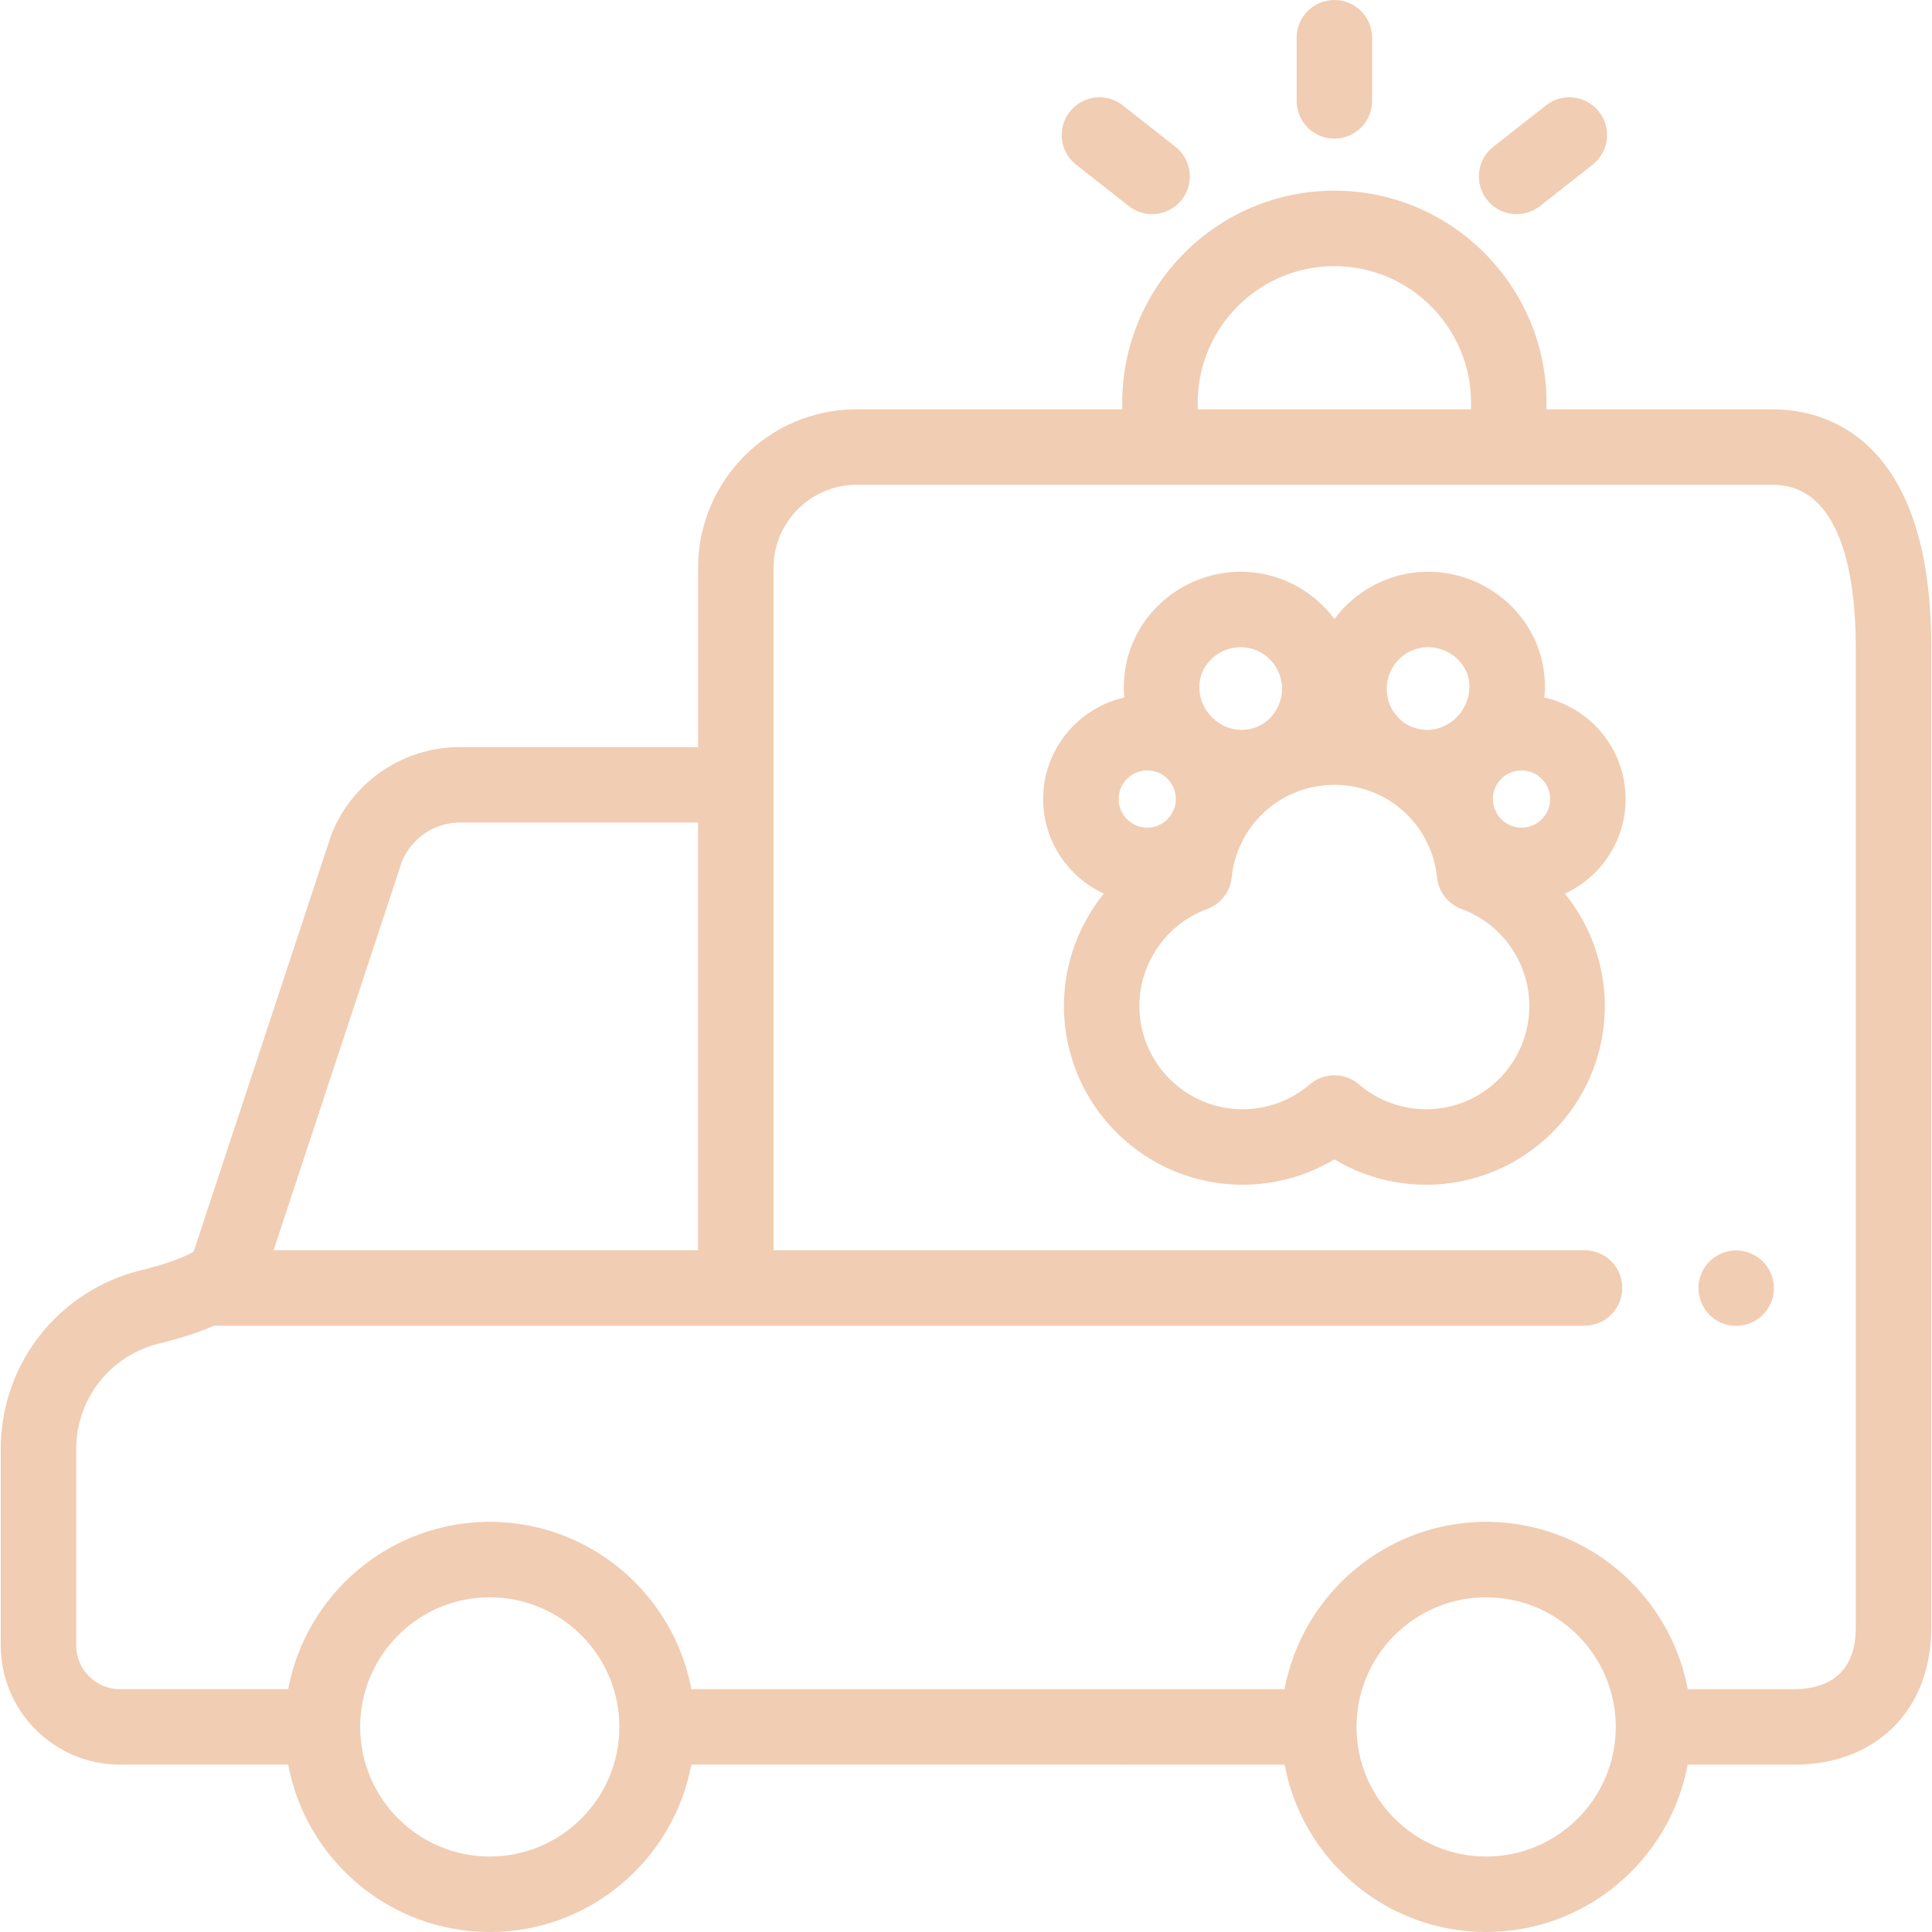
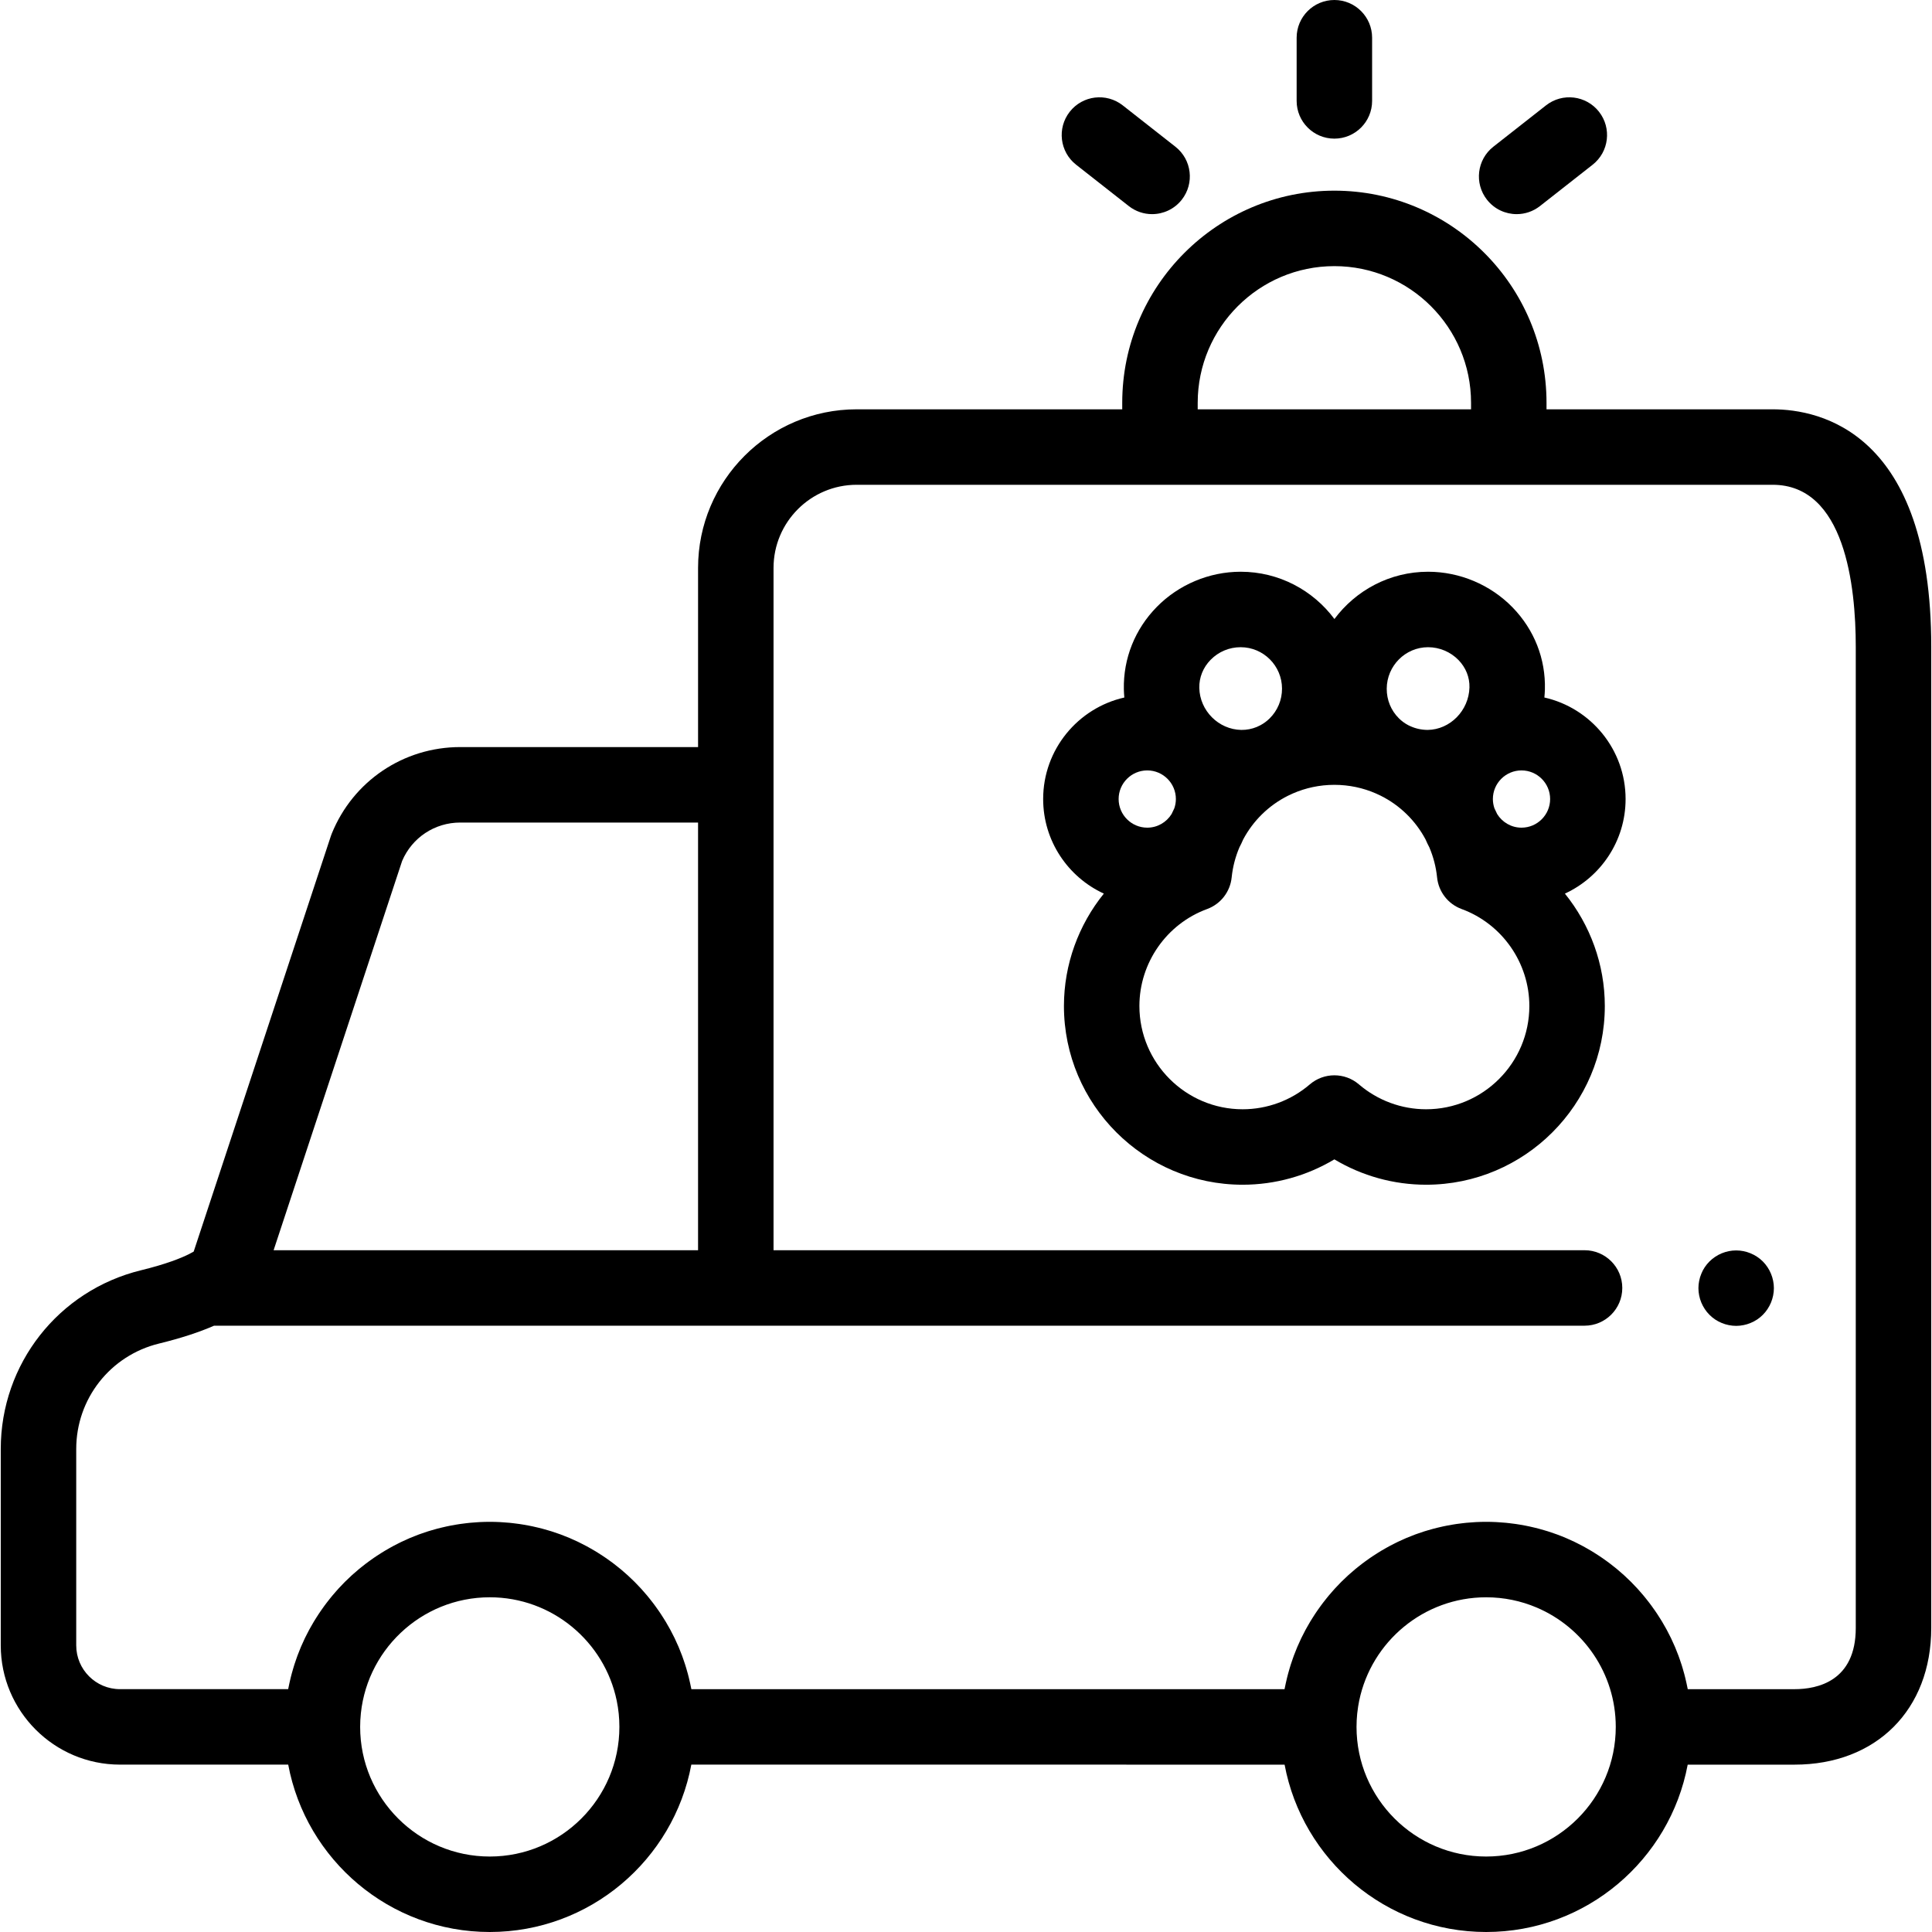
- <svg xmlns="http://www.w3.org/2000/svg" version="1.1" id="Capa_1" x="0px" y="0px" viewBox="0 0 512 512" style="enable-background:new 0 0 512 512;" xml:space="preserve" width="512px" height="512px">
-   <g>
-     <g>
-       <g>
-         <path d="M469.772,108.472h-59.929v-1.724c0-31-25.22-56.22-56.22-56.22s-56.22,25.22-56.22,56.22v1.724h-70.381    c-23.174,0-42.027,18.854-42.027,42.027v47.483h-63.029c-15.036,0-28.401,9.005-34.048,22.941    c-0.082,0.204-0.158,0.411-0.228,0.62L51.329,331.682c-0.33,0.196-0.751,0.428-1.275,0.69c-0.002,0.001-0.004,0.001-0.006,0.002    c-2.079,1.038-5.962,2.618-12.654,4.253c-21.898,5.347-37.193,24.828-37.193,47.377v52.039c0,17.424,14.175,31.6,31.599,31.6    l44.58,0.001C81.087,492.853,103.24,512,129.794,512c26.553,0,48.706-19.147,53.414-44.355l157.223,0.003    c4.708,25.207,26.86,44.352,53.413,44.352c26.552,0,48.704-19.144,53.413-44.351l28.311,0.001    c21.671,0,36.231-14.561,36.231-36.231V171.35C511.799,114.599,482.408,108.472,469.772,108.472z M317.403,106.748    c0-19.972,16.248-36.22,36.22-36.22c19.972,0,36.22,16.248,36.22,36.22v1.724h-72.44V106.748z M106.567,228.164    c2.634-6.195,8.646-10.182,15.398-10.182h63.029v113.339H72.51L106.567,228.164z M129.794,492    c-18.941,0-34.351-15.409-34.351-34.351c0-0.234,0.013-0.465,0.018-0.699c0.007-0.357,0.009-0.715,0.027-1.07    c0.003-0.056,0.01-0.111,0.013-0.167c1.008-18.043,16.004-32.415,34.293-32.415c16.55,0,30.404,11.767,33.637,27.373    c0.004,0.02,0.01,0.04,0.014,0.06c0.109,0.529,0.203,1.063,0.287,1.601c0.005,0.03,0.011,0.059,0.016,0.089    c0.06,0.391,0.104,0.786,0.15,1.181c0.021,0.18,0.05,0.357,0.068,0.537c0.031,0.308,0.048,0.621,0.071,0.931    c0.02,0.271,0.048,0.539,0.062,0.811c0.014,0.28,0.014,0.564,0.021,0.846c0.008,0.307,0.023,0.612,0.023,0.921    C164.145,476.591,148.735,492,129.794,492z M393.844,492c-18.941,0-34.351-15.409-34.351-34.351c0-0.447,0.017-0.891,0.034-1.334    c0.005-0.143,0.004-0.289,0.011-0.431c0.017-0.33,0.049-0.655,0.075-0.982c0.02-0.253,0.032-0.509,0.058-0.761    c0.011-0.107,0.029-0.212,0.04-0.318c0.116-1.044,0.273-2.076,0.481-3.089c0.006-0.03,0.014-0.059,0.021-0.089    c3.243-15.593,17.089-27.346,33.631-27.346c4.735,0,9.25,0.963,13.358,2.704c12.325,5.222,20.992,17.441,20.992,31.647    C428.194,476.591,412.785,492,393.844,492z M475.568,447.649l-28.295-0.001c-0.033-0.177-0.076-0.351-0.111-0.528    c-0.066-0.334-0.137-0.665-0.209-0.997c-0.111-0.51-0.228-1.018-0.352-1.523c-0.081-0.329-0.165-0.656-0.252-0.982    c-0.136-0.508-0.281-1.012-0.431-1.514c-0.094-0.312-0.186-0.625-0.284-0.935c-0.167-0.524-0.346-1.043-0.529-1.56    c-0.098-0.277-0.191-0.557-0.294-0.832c-0.222-0.598-0.459-1.189-0.702-1.776c-0.077-0.186-0.147-0.376-0.226-0.561    c-0.331-0.778-0.679-1.547-1.044-2.306c-0.046-0.095-0.096-0.186-0.142-0.28c-0.32-0.654-0.651-1.302-0.996-1.942    c-0.127-0.235-0.262-0.464-0.392-0.697c-0.276-0.494-0.555-0.986-0.847-1.471c-0.158-0.263-0.322-0.521-0.485-0.782    c-0.278-0.446-0.561-0.889-0.851-1.327c-0.178-0.268-0.359-0.532-0.542-0.796c-0.292-0.423-0.59-0.841-0.893-1.255    c-0.191-0.26-0.382-0.519-0.577-0.776c-0.315-0.414-0.638-0.822-0.964-1.226c-0.195-0.241-0.387-0.483-0.586-0.721    c-0.355-0.425-0.72-0.841-1.087-1.255c-0.182-0.204-0.359-0.413-0.544-0.614c-0.458-0.501-0.928-0.99-1.405-1.473    c-0.103-0.104-0.201-0.213-0.305-0.316c-0.589-0.588-1.192-1.163-1.808-1.724c-0.131-0.12-0.268-0.233-0.401-0.352    c-0.482-0.431-0.97-0.858-1.468-1.272c-0.218-0.182-0.443-0.356-0.664-0.534c-0.423-0.34-0.847-0.678-1.279-1.006    c-0.254-0.192-0.511-0.379-0.768-0.566c-0.413-0.302-0.829-0.6-1.251-0.89c-0.272-0.187-0.547-0.371-0.822-0.554    c-0.421-0.279-0.847-0.551-1.276-0.819c-0.28-0.175-0.561-0.348-0.845-0.518c-0.443-0.265-0.891-0.52-1.342-0.772    c-0.277-0.155-0.553-0.313-0.833-0.463c-0.49-0.263-0.987-0.514-1.486-0.762c-0.248-0.124-0.493-0.253-0.743-0.372    c-0.652-0.312-1.313-0.61-1.979-0.896c-0.102-0.044-0.202-0.093-0.305-0.137c-0.772-0.327-1.554-0.634-2.344-0.926    c-0.225-0.083-0.454-0.156-0.681-0.236c-0.566-0.2-1.133-0.397-1.707-0.579c-0.301-0.095-0.605-0.181-0.908-0.271    c-0.509-0.151-1.019-0.3-1.534-0.437c-0.33-0.088-0.662-0.168-0.995-0.25c-0.497-0.122-0.996-0.239-1.498-0.347    c-0.345-0.074-0.69-0.144-1.037-0.212c-0.502-0.098-1.007-0.187-1.514-0.271c-0.347-0.057-0.694-0.115-1.043-0.165    c-0.524-0.076-1.052-0.14-1.581-0.201c-0.335-0.039-0.669-0.081-1.006-0.113c-0.582-0.056-1.169-0.096-1.757-0.134    c-0.287-0.018-0.571-0.044-0.859-0.058c-0.877-0.042-1.759-0.067-2.646-0.067c-0.887,0-1.769,0.025-2.646,0.067    c-0.288,0.014-0.573,0.04-0.86,0.058c-0.587,0.038-1.173,0.078-1.755,0.134c-0.338,0.033-0.672,0.075-1.008,0.114    c-0.528,0.061-1.055,0.125-1.578,0.201c-0.35,0.051-0.699,0.108-1.047,0.166c-0.505,0.084-1.008,0.173-1.509,0.27    c-0.349,0.068-0.696,0.139-1.043,0.213c-0.499,0.108-0.995,0.224-1.489,0.345c-0.336,0.082-0.671,0.164-1.004,0.252    c-0.51,0.135-1.015,0.282-1.519,0.432c-0.308,0.092-0.618,0.179-0.924,0.276c-0.563,0.178-1.118,0.371-1.673,0.567    c-0.238,0.084-0.479,0.161-0.716,0.249c-0.786,0.29-1.564,0.596-2.332,0.921c-0.127,0.054-0.251,0.114-0.378,0.169    c-0.641,0.277-1.277,0.562-1.905,0.862c-0.265,0.127-0.524,0.263-0.787,0.394c-0.482,0.241-0.964,0.483-1.438,0.737    c-0.293,0.157-0.582,0.322-0.872,0.485c-0.436,0.245-0.871,0.492-1.3,0.748c-0.296,0.177-0.588,0.358-0.88,0.54    c-0.415,0.259-0.827,0.523-1.235,0.792c-0.289,0.191-0.576,0.384-0.861,0.58c-0.405,0.279-0.804,0.565-1.201,0.855    c-0.273,0.199-0.547,0.397-0.816,0.601c-0.411,0.312-0.814,0.633-1.216,0.956c-0.242,0.195-0.487,0.385-0.726,0.584    c-0.462,0.385-0.914,0.782-1.363,1.181c-0.167,0.148-0.338,0.291-0.503,0.441c-0.607,0.553-1.201,1.119-1.782,1.699    c-0.147,0.146-0.286,0.3-0.432,0.448c-0.431,0.44-0.859,0.883-1.276,1.338c-0.208,0.228-0.409,0.462-0.613,0.693    c-0.343,0.387-0.684,0.775-1.016,1.172c-0.216,0.259-0.426,0.522-0.637,0.785c-0.308,0.382-0.612,0.766-0.91,1.156    c-0.211,0.277-0.418,0.557-0.624,0.838c-0.286,0.39-0.566,0.784-0.841,1.182c-0.198,0.287-0.395,0.574-0.588,0.865    c-0.273,0.41-0.537,0.826-0.798,1.244c-0.179,0.286-0.36,0.571-0.533,0.86c-0.27,0.449-0.528,0.905-0.784,1.363    c-0.15,0.267-0.305,0.531-0.451,0.802c-0.308,0.57-0.601,1.15-0.888,1.732c-0.081,0.164-0.168,0.323-0.247,0.488    c-0.359,0.746-0.701,1.502-1.027,2.267c-0.099,0.233-0.188,0.471-0.284,0.706c-0.221,0.539-0.439,1.08-0.643,1.628    c-0.114,0.306-0.217,0.616-0.326,0.923c-0.171,0.486-0.339,0.973-0.497,1.465c-0.107,0.334-0.206,0.672-0.307,1.009    c-0.142,0.476-0.279,0.953-0.408,1.434c-0.093,0.348-0.182,0.698-0.269,1.049c-0.119,0.481-0.23,0.965-0.336,1.452    c-0.077,0.353-0.153,0.706-0.223,1.061c-0.033,0.168-0.074,0.333-0.105,0.501l-157.194-0.003    c-0.033-0.173-0.074-0.344-0.108-0.517c-0.067-0.342-0.141-0.681-0.214-1.02c-0.109-0.5-0.223-0.998-0.346-1.493    c-0.084-0.339-0.17-0.677-0.26-1.013c-0.132-0.494-0.273-0.984-0.419-1.472c-0.097-0.326-0.194-0.652-0.297-0.976    c-0.161-0.504-0.333-1.002-0.508-1.499c-0.105-0.298-0.206-0.598-0.316-0.894c-0.207-0.558-0.429-1.108-0.655-1.657    c-0.092-0.226-0.178-0.456-0.274-0.68c-0.327-0.767-0.669-1.525-1.03-2.273c-0.073-0.151-0.153-0.297-0.227-0.447    c-0.294-0.597-0.594-1.19-0.91-1.774c-0.142-0.264-0.294-0.523-0.441-0.784c-0.26-0.463-0.521-0.925-0.794-1.379    c-0.172-0.287-0.351-0.568-0.528-0.851c-0.263-0.421-0.529-0.839-0.803-1.252c-0.192-0.289-0.387-0.574-0.585-0.859    c-0.276-0.399-0.558-0.795-0.844-1.187c-0.205-0.28-0.412-0.56-0.623-0.836c-0.297-0.39-0.601-0.774-0.909-1.155    c-0.212-0.263-0.423-0.528-0.639-0.787c-0.331-0.395-0.671-0.782-1.012-1.168c-0.206-0.232-0.408-0.468-0.617-0.697    c-0.412-0.45-0.836-0.889-1.263-1.325c-0.15-0.153-0.293-0.311-0.445-0.461c-0.58-0.579-1.173-1.144-1.779-1.696    c-0.168-0.154-0.344-0.299-0.514-0.451c-0.445-0.396-0.893-0.789-1.352-1.171c-0.242-0.201-0.49-0.394-0.735-0.591    c-0.398-0.32-0.798-0.639-1.206-0.948c-0.271-0.206-0.547-0.405-0.822-0.606c-0.395-0.288-0.792-0.573-1.195-0.851    c-0.287-0.197-0.576-0.391-0.867-0.583c-0.406-0.268-0.815-0.53-1.228-0.788c-0.294-0.184-0.589-0.366-0.887-0.544    c-0.426-0.255-0.858-0.501-1.292-0.744c-0.292-0.164-0.583-0.33-0.879-0.488c-0.471-0.253-0.949-0.493-1.427-0.732    c-0.266-0.133-0.529-0.271-0.798-0.4c-0.619-0.296-1.247-0.577-1.878-0.851c-0.135-0.059-0.267-0.123-0.403-0.181    c-0.767-0.324-1.544-0.63-2.329-0.92c-0.241-0.089-0.486-0.167-0.729-0.253c-0.55-0.194-1.102-0.386-1.66-0.563    c-0.308-0.098-0.621-0.186-0.932-0.278c-0.502-0.149-1.004-0.295-1.511-0.43c-0.335-0.089-0.672-0.171-1.009-0.253    c-0.493-0.121-0.987-0.236-1.485-0.344c-0.347-0.075-0.695-0.146-1.045-0.214c-0.5-0.097-1.003-0.187-1.508-0.27    c-0.348-0.057-0.696-0.115-1.047-0.166c-0.524-0.076-1.051-0.14-1.579-0.201c-0.335-0.039-0.669-0.081-1.006-0.114    c-0.583-0.056-1.169-0.096-1.757-0.134c-0.287-0.018-0.571-0.044-0.859-0.058c-0.877-0.042-1.758-0.067-2.646-0.067    c-0.887,0-1.768,0.025-2.646,0.067c-0.288,0.014-0.573,0.04-0.86,0.058c-0.587,0.038-1.173,0.078-1.755,0.134    c-0.338,0.033-0.673,0.075-1.009,0.114c-0.527,0.061-1.053,0.125-1.576,0.201c-0.352,0.051-0.701,0.109-1.05,0.166    c-0.504,0.083-1.005,0.172-1.504,0.269c-0.35,0.068-0.7,0.139-1.047,0.214c-0.496,0.107-0.989,0.222-1.481,0.343    c-0.339,0.083-0.679,0.166-1.015,0.255c-0.503,0.134-1.002,0.279-1.5,0.427c-0.314,0.093-0.63,0.183-0.942,0.281    c-0.55,0.174-1.094,0.364-1.637,0.555c-0.251,0.088-0.504,0.169-0.753,0.261c-0.782,0.289-1.556,0.593-2.32,0.916    c-0.155,0.066-0.306,0.139-0.46,0.206c-0.611,0.265-1.219,0.537-1.819,0.824c-0.28,0.134-0.554,0.278-0.832,0.417    c-0.467,0.233-0.933,0.468-1.392,0.714c-0.304,0.163-0.603,0.334-0.904,0.503c-0.424,0.238-0.847,0.478-1.264,0.728    c-0.306,0.183-0.609,0.37-0.912,0.559c-0.403,0.251-0.803,0.508-1.199,0.769c-0.3,0.198-0.598,0.398-0.894,0.602    c-0.392,0.27-0.778,0.547-1.163,0.827c-0.285,0.208-0.572,0.415-0.853,0.629c-0.393,0.299-0.779,0.606-1.164,0.915    c-0.259,0.208-0.521,0.411-0.775,0.624c-0.433,0.36-0.855,0.732-1.276,1.105c-0.196,0.173-0.396,0.341-0.59,0.517    c-0.599,0.547-1.187,1.107-1.761,1.679c-0.178,0.178-0.348,0.364-0.524,0.544c-0.399,0.409-0.796,0.819-1.182,1.24    c-0.225,0.245-0.441,0.498-0.661,0.747c-0.326,0.369-0.651,0.738-0.966,1.116c-0.228,0.272-0.45,0.55-0.672,0.827    c-0.295,0.367-0.587,0.736-0.873,1.111c-0.221,0.29-0.437,0.582-0.652,0.876c-0.275,0.376-0.545,0.756-0.811,1.14    c-0.207,0.299-0.413,0.599-0.614,0.902c-0.263,0.396-0.517,0.797-0.77,1.199c-0.188,0.3-0.377,0.598-0.559,0.902    c-0.259,0.431-0.506,0.869-0.753,1.307c-0.16,0.285-0.325,0.567-0.481,0.855c-0.29,0.538-0.565,1.084-0.837,1.632    c-0.098,0.196-0.202,0.388-0.297,0.586c-0.356,0.74-0.695,1.489-1.018,2.247c-0.11,0.258-0.208,0.521-0.314,0.781    c-0.21,0.515-0.419,1.03-0.613,1.552c-0.119,0.319-0.227,0.642-0.34,0.964c-0.166,0.473-0.33,0.946-0.483,1.424    c-0.11,0.343-0.212,0.689-0.315,1.035c-0.139,0.467-0.274,0.935-0.401,1.407c-0.095,0.355-0.186,0.712-0.275,1.07    c-0.117,0.473-0.226,0.949-0.33,1.428c-0.078,0.36-0.156,0.719-0.227,1.082c-0.032,0.164-0.072,0.326-0.103,0.49l-44.565,0    c-6.396,0-11.599-5.203-11.599-11.6v-52.039c0-13.302,9.021-24.794,21.938-27.947c5.699-1.393,10.594-2.981,14.591-4.735h363.192    c5.522,0,10-4.477,10-10c0-5.522-4.478-10-10-10H204.995V150.499c0-12.145,9.882-22.027,22.027-22.027h242.749    c19.166,0,22.027,26.864,22.027,42.878v260.068h0.001C491.799,445.541,481.629,447.649,475.568,447.649z" data-original="#000000" class="active-path" data-old_color="#f1cdb3" fill="#f1cdb3" />
-       </g>
-     </g>
-     <g>
-       <g>
-         <path d="M430.798,211.753c0.001-13.128-9.22-24.136-21.523-26.907c0.066-0.691,0.118-1.385,0.138-2.088c0-0.001,0-0.001,0-0.001    c0.229-8.137-2.811-15.872-8.558-21.783c-5.845-6.011-14.008-9.458-22.398-9.458c-10.138,0-19.167,4.933-24.82,12.529    c-5.649-7.596-14.686-12.529-24.847-12.529c-8.315,0-16.422,3.402-22.241,9.336c-5.779,5.892-8.875,13.641-8.717,21.817    c0.014,0.733,0.064,1.458,0.129,2.179c-12.298,2.775-21.513,13.78-21.513,26.905c0,11.107,6.602,20.695,16.084,25.064    c-6.68,8.266-10.578,18.726-10.578,29.785c0,26.116,21.247,47.363,47.363,47.363c8.602,0,17-2.351,24.306-6.721    c7.306,4.37,15.704,6.721,24.306,6.721c26.116,0,47.363-21.247,47.363-47.363c0-11.06-3.898-21.519-10.578-29.785    C424.197,232.448,430.798,222.86,430.798,211.753z M378.457,171.517c3.021,0,5.958,1.239,8.059,3.399    c1.949,2.005,2.98,4.589,2.905,7.278c-0.173,6.131-5.143,11.174-11.08,11.242c-1.63-0.007-3.191-0.353-4.611-1.004    c-0.179-0.083-0.355-0.172-0.535-0.253c-0.898-0.475-1.732-1.08-2.476-1.819c-2.089-2.073-3.233-4.858-3.221-7.844    C367.522,176.451,372.439,171.517,378.457,171.517z M320.826,174.857c2.113-2.154,4.941-3.341,7.963-3.341    c6.036,0,10.952,4.922,10.959,10.971c0.003,3.008-1.17,5.821-3.303,7.922c-0.727,0.717-1.54,1.308-2.409,1.777    c-0.327,0.148-0.646,0.307-0.969,0.462c-1.295,0.534-2.689,0.807-4.113,0.789c-6.019-0.099-11.01-5.102-11.127-11.153    C317.773,179.52,318.839,176.884,320.826,174.857z M296.448,211.754c-0.001-4.184,3.403-7.587,7.585-7.587    c4.184,0,7.587,3.403,7.587,7.587c0,0.859-0.15,1.681-0.414,2.452c-0.25,0.503-0.491,1.011-0.723,1.524    c-1.338,2.162-3.725,3.61-6.449,3.61C299.851,219.34,296.448,215.937,296.448,211.754z M377.929,293.967    c-6.521,0-12.841-2.34-17.796-6.59c-1.873-1.607-4.191-2.409-6.51-2.409c-2.318,0-4.637,0.803-6.51,2.409    c-4.955,4.25-11.275,6.59-17.796,6.59c-15.088,0-27.363-12.275-27.363-27.363c0-11.437,7.211-21.766,17.943-25.701    c3.592-1.316,6.117-4.567,6.506-8.373c0.288-2.822,1.001-5.5,2.06-7.984c0.356-0.677,0.69-1.367,0.99-2.075    c2.657-5.007,6.81-9.053,11.853-11.581c0.435-0.191,0.865-0.392,1.291-0.604c3.378-1.478,7.109-2.296,11.026-2.296    c3.909,0,7.632,0.815,11.005,2.287c0.426,0.211,0.856,0.411,1.291,0.602c5.053,2.527,9.213,6.578,11.874,11.592    c0.3,0.708,0.634,1.398,0.99,2.075c1.059,2.484,1.772,5.162,2.06,7.984c0.389,3.806,2.914,7.057,6.506,8.373    c10.732,3.936,17.943,14.264,17.943,25.701C405.292,281.691,393.017,293.967,377.929,293.967z M403.213,219.34    c-2.724,0-5.111-1.448-6.449-3.61c-0.232-0.513-0.474-1.021-0.723-1.524c-0.264-0.77-0.414-1.593-0.414-2.452    c0-4.184,3.403-7.587,7.587-7.587c4.183,0,7.586,3.403,7.586,7.587C410.799,215.936,407.396,219.34,403.213,219.34z" data-original="#000000" class="active-path" data-old_color="#f1cdb3" fill="#f1cdb3" />
-       </g>
-     </g>
-     <g>
-       <g>
-         <path d="M469.899,339.42c-0.129-0.64-0.319-1.271-0.569-1.87c-0.25-0.61-0.561-1.19-0.92-1.73c-0.36-0.55-0.78-1.06-1.24-1.52    c-0.46-0.46-0.97-0.88-1.52-1.24c-0.54-0.359-1.119-0.67-1.73-0.92c-0.601-0.25-1.23-0.439-1.87-0.57c-1.29-0.26-2.62-0.26-3.9,0    c-0.64,0.131-1.27,0.32-1.88,0.57c-0.6,0.25-1.18,0.561-1.72,0.92c-0.55,0.36-1.06,0.78-1.52,1.24    c-0.461,0.46-0.881,0.97-1.25,1.52c-0.36,0.54-0.671,1.12-0.91,1.73c-0.25,0.6-0.45,1.23-0.57,1.87c-0.13,0.64-0.2,1.3-0.2,1.95    c0,0.649,0.07,1.31,0.2,1.96c0.12,0.63,0.32,1.26,0.57,1.87c0.25,0.6,0.56,1.18,0.92,1.72c0.359,0.55,0.779,1.06,1.24,1.52    c0.46,0.46,0.97,0.88,1.52,1.25c0.54,0.36,1.12,0.66,1.72,0.91c0.61,0.25,1.24,0.45,1.88,0.57c0.641,0.13,1.301,0.2,1.95,0.2    c0.65,0,1.311-0.07,1.95-0.2c0.64-0.12,1.27-0.32,1.87-0.57c0.61-0.25,1.19-0.55,1.73-0.91c0.551-0.37,1.061-0.79,1.52-1.25    c0.46-0.46,0.88-0.97,1.24-1.52c0.359-0.54,0.67-1.12,0.92-1.72c0.25-0.61,0.439-1.24,0.569-1.87c0.131-0.65,0.2-1.311,0.2-1.96    C470.099,340.72,470.03,340.06,469.899,339.42z" data-original="#000000" class="active-path" data-old_color="#f1cdb3" fill="#f1cdb3" />
-       </g>
-     </g>
-     <g>
-       <g>
-         <path d="M353.623,0c-5.522,0-10,4.477-10,10v16.74c0,5.523,4.478,10,10,10c5.523,0,10-4.478,10-10V10    C363.623,4.477,359.146,0,353.623,0z" data-original="#000000" class="active-path" data-old_color="#f1cdb3" fill="#f1cdb3" />
-       </g>
-     </g>
-     <g>
-       <g>
-         <path d="M311.494,38.883l-13.958-10.959c-4.347-3.412-10.631-2.653-14.041,1.69c-3.41,4.344-2.653,10.63,1.69,14.04l13.958,10.959    c1.832,1.438,4.008,2.135,6.169,2.135c2.965,0,5.899-1.313,7.872-3.824C316.595,48.579,315.838,42.293,311.494,38.883z" data-original="#000000" class="active-path" data-old_color="#f1cdb3" fill="#f1cdb3" />
-       </g>
-     </g>
-     <g>
-       <g>
-         <path d="M423.751,29.613c-3.41-4.344-9.695-5.101-14.041-1.69l-13.958,10.959c-4.344,3.41-5.101,9.696-1.69,14.041    c1.972,2.514,4.907,3.825,7.872,3.825c2.16,0,4.337-0.697,6.169-2.135l13.958-10.959    C426.405,40.244,427.162,33.958,423.751,29.613z" data-original="#000000" class="active-path" data-old_color="#f1cdb3" fill="#f1cdb3" />
-       </g>
-     </g>
-   </g>
+ <svg xmlns="http://www.w3.org/2000/svg" viewBox="0 0 512 512">
+   <path d="M469.772,108.472h-59.929v-1.724c0-31-25.22-56.22-56.22-56.22s-56.22,25.22-56.22,56.22v1.724h-70.381    c-23.174,0-42.027,18.854-42.027,42.027v47.483h-63.029c-15.036,0-28.401,9.005-34.048,22.941    c-0.082,0.204-0.158,0.411-0.228,0.62L51.329,331.682c-0.33,0.196-0.751,0.428-1.275,0.69c-0.002,0.001-0.004,0.001-0.006,0.002    c-2.079,1.038-5.962,2.618-12.654,4.253c-21.898,5.347-37.193,24.828-37.193,47.377v52.039c0,17.424,14.175,31.6,31.599,31.6    l44.58,0.001C81.087,492.853,103.24,512,129.794,512c26.553,0,48.706-19.147,53.414-44.355l157.223,0.003    c4.708,25.207,26.86,44.352,53.413,44.352c26.552,0,48.704-19.144,53.413-44.351l28.311,0.001    c21.671,0,36.231-14.561,36.231-36.231V171.35C511.799,114.599,482.408,108.472,469.772,108.472z M317.403,106.748    c0-19.972,16.248-36.22,36.22-36.22c19.972,0,36.22,16.248,36.22,36.22v1.724h-72.44V106.748z M106.567,228.164    c2.634-6.195,8.646-10.182,15.398-10.182h63.029v113.339H72.51L106.567,228.164z M129.794,492    c-18.941,0-34.351-15.409-34.351-34.351c0-0.234,0.013-0.465,0.018-0.699c0.007-0.357,0.009-0.715,0.027-1.07    c0.003-0.056,0.01-0.111,0.013-0.167c1.008-18.043,16.004-32.415,34.293-32.415c16.55,0,30.404,11.767,33.637,27.373    c0.004,0.02,0.01,0.04,0.014,0.06c0.109,0.529,0.203,1.063,0.287,1.601c0.005,0.03,0.011,0.059,0.016,0.089    c0.06,0.391,0.104,0.786,0.15,1.181c0.021,0.18,0.05,0.357,0.068,0.537c0.031,0.308,0.048,0.621,0.071,0.931    c0.02,0.271,0.048,0.539,0.062,0.811c0.014,0.28,0.014,0.564,0.021,0.846c0.008,0.307,0.023,0.612,0.023,0.921    C164.145,476.591,148.735,492,129.794,492z M393.844,492c-18.941,0-34.351-15.409-34.351-34.351c0-0.447,0.017-0.891,0.034-1.334    c0.005-0.143,0.004-0.289,0.011-0.431c0.017-0.33,0.049-0.655,0.075-0.982c0.02-0.253,0.032-0.509,0.058-0.761    c0.011-0.107,0.029-0.212,0.04-0.318c0.116-1.044,0.273-2.076,0.481-3.089c0.006-0.03,0.014-0.059,0.021-0.089    c3.243-15.593,17.089-27.346,33.631-27.346c4.735,0,9.25,0.963,13.358,2.704c12.325,5.222,20.992,17.441,20.992,31.647    C428.194,476.591,412.785,492,393.844,492z M475.568,447.649l-28.295-0.001c-0.033-0.177-0.076-0.351-0.111-0.528    c-0.066-0.334-0.137-0.665-0.209-0.997c-0.111-0.51-0.228-1.018-0.352-1.523c-0.081-0.329-0.165-0.656-0.252-0.982    c-0.136-0.508-0.281-1.012-0.431-1.514c-0.094-0.312-0.186-0.625-0.284-0.935c-0.167-0.524-0.346-1.043-0.529-1.56    c-0.098-0.277-0.191-0.557-0.294-0.832c-0.222-0.598-0.459-1.189-0.702-1.776c-0.077-0.186-0.147-0.376-0.226-0.561    c-0.331-0.778-0.679-1.547-1.044-2.306c-0.046-0.095-0.096-0.186-0.142-0.28c-0.32-0.654-0.651-1.302-0.996-1.942    c-0.127-0.235-0.262-0.464-0.392-0.697c-0.276-0.494-0.555-0.986-0.847-1.471c-0.158-0.263-0.322-0.521-0.485-0.782    c-0.278-0.446-0.561-0.889-0.851-1.327c-0.178-0.268-0.359-0.532-0.542-0.796c-0.292-0.423-0.59-0.841-0.893-1.255    c-0.191-0.26-0.382-0.519-0.577-0.776c-0.315-0.414-0.638-0.822-0.964-1.226c-0.195-0.241-0.387-0.483-0.586-0.721    c-0.355-0.425-0.72-0.841-1.087-1.255c-0.182-0.204-0.359-0.413-0.544-0.614c-0.458-0.501-0.928-0.99-1.405-1.473    c-0.103-0.104-0.201-0.213-0.305-0.316c-0.589-0.588-1.192-1.163-1.808-1.724c-0.131-0.12-0.268-0.233-0.401-0.352    c-0.482-0.431-0.97-0.858-1.468-1.272c-0.218-0.182-0.443-0.356-0.664-0.534c-0.423-0.34-0.847-0.678-1.279-1.006    c-0.254-0.192-0.511-0.379-0.768-0.566c-0.413-0.302-0.829-0.6-1.251-0.89c-0.272-0.187-0.547-0.371-0.822-0.554    c-0.421-0.279-0.847-0.551-1.276-0.819c-0.28-0.175-0.561-0.348-0.845-0.518c-0.443-0.265-0.891-0.52-1.342-0.772    c-0.277-0.155-0.553-0.313-0.833-0.463c-0.49-0.263-0.987-0.514-1.486-0.762c-0.248-0.124-0.493-0.253-0.743-0.372    c-0.652-0.312-1.313-0.61-1.979-0.896c-0.102-0.044-0.202-0.093-0.305-0.137c-0.772-0.327-1.554-0.634-2.344-0.926    c-0.225-0.083-0.454-0.156-0.681-0.236c-0.566-0.2-1.133-0.397-1.707-0.579c-0.301-0.095-0.605-0.181-0.908-0.271    c-0.509-0.151-1.019-0.3-1.534-0.437c-0.33-0.088-0.662-0.168-0.995-0.25c-0.497-0.122-0.996-0.239-1.498-0.347    c-0.345-0.074-0.69-0.144-1.037-0.212c-0.502-0.098-1.007-0.187-1.514-0.271c-0.347-0.057-0.694-0.115-1.043-0.165    c-0.524-0.076-1.052-0.14-1.581-0.201c-0.335-0.039-0.669-0.081-1.006-0.113c-0.582-0.056-1.169-0.096-1.757-0.134    c-0.287-0.018-0.571-0.044-0.859-0.058c-0.877-0.042-1.759-0.067-2.646-0.067c-0.887,0-1.769,0.025-2.646,0.067    c-0.288,0.014-0.573,0.04-0.86,0.058c-0.587,0.038-1.173,0.078-1.755,0.134c-0.338,0.033-0.672,0.075-1.008,0.114    c-0.528,0.061-1.055,0.125-1.578,0.201c-0.35,0.051-0.699,0.108-1.047,0.166c-0.505,0.084-1.008,0.173-1.509,0.27    c-0.349,0.068-0.696,0.139-1.043,0.213c-0.499,0.108-0.995,0.224-1.489,0.345c-0.336,0.082-0.671,0.164-1.004,0.252    c-0.51,0.135-1.015,0.282-1.519,0.432c-0.308,0.092-0.618,0.179-0.924,0.276c-0.563,0.178-1.118,0.371-1.673,0.567    c-0.238,0.084-0.479,0.161-0.716,0.249c-0.786,0.29-1.564,0.596-2.332,0.921c-0.127,0.054-0.251,0.114-0.378,0.169    c-0.641,0.277-1.277,0.562-1.905,0.862c-0.265,0.127-0.524,0.263-0.787,0.394c-0.482,0.241-0.964,0.483-1.438,0.737    c-0.293,0.157-0.582,0.322-0.872,0.485c-0.436,0.245-0.871,0.492-1.3,0.748c-0.296,0.177-0.588,0.358-0.88,0.54    c-0.415,0.259-0.827,0.523-1.235,0.792c-0.289,0.191-0.576,0.384-0.861,0.58c-0.405,0.279-0.804,0.565-1.201,0.855    c-0.273,0.199-0.547,0.397-0.816,0.601c-0.411,0.312-0.814,0.633-1.216,0.956c-0.242,0.195-0.487,0.385-0.726,0.584    c-0.462,0.385-0.914,0.782-1.363,1.181c-0.167,0.148-0.338,0.291-0.503,0.441c-0.607,0.553-1.201,1.119-1.782,1.699    c-0.147,0.146-0.286,0.3-0.432,0.448c-0.431,0.44-0.859,0.883-1.276,1.338c-0.208,0.228-0.409,0.462-0.613,0.693    c-0.343,0.387-0.684,0.775-1.016,1.172c-0.216,0.259-0.426,0.522-0.637,0.785c-0.308,0.382-0.612,0.766-0.91,1.156    c-0.211,0.277-0.418,0.557-0.624,0.838c-0.286,0.39-0.566,0.784-0.841,1.182c-0.198,0.287-0.395,0.574-0.588,0.865    c-0.273,0.41-0.537,0.826-0.798,1.244c-0.179,0.286-0.36,0.571-0.533,0.86c-0.27,0.449-0.528,0.905-0.784,1.363    c-0.15,0.267-0.305,0.531-0.451,0.802c-0.308,0.57-0.601,1.15-0.888,1.732c-0.081,0.164-0.168,0.323-0.247,0.488    c-0.359,0.746-0.701,1.502-1.027,2.267c-0.099,0.233-0.188,0.471-0.284,0.706c-0.221,0.539-0.439,1.08-0.643,1.628    c-0.114,0.306-0.217,0.616-0.326,0.923c-0.171,0.486-0.339,0.973-0.497,1.465c-0.107,0.334-0.206,0.672-0.307,1.009    c-0.142,0.476-0.279,0.953-0.408,1.434c-0.093,0.348-0.182,0.698-0.269,1.049c-0.119,0.481-0.23,0.965-0.336,1.452    c-0.077,0.353-0.153,0.706-0.223,1.061c-0.033,0.168-0.074,0.333-0.105,0.501l-157.194-0.003    c-0.033-0.173-0.074-0.344-0.108-0.517c-0.067-0.342-0.141-0.681-0.214-1.02c-0.109-0.5-0.223-0.998-0.346-1.493    c-0.084-0.339-0.17-0.677-0.26-1.013c-0.132-0.494-0.273-0.984-0.419-1.472c-0.097-0.326-0.194-0.652-0.297-0.976    c-0.161-0.504-0.333-1.002-0.508-1.499c-0.105-0.298-0.206-0.598-0.316-0.894c-0.207-0.558-0.429-1.108-0.655-1.657    c-0.092-0.226-0.178-0.456-0.274-0.68c-0.327-0.767-0.669-1.525-1.03-2.273c-0.073-0.151-0.153-0.297-0.227-0.447    c-0.294-0.597-0.594-1.19-0.91-1.774c-0.142-0.264-0.294-0.523-0.441-0.784c-0.26-0.463-0.521-0.925-0.794-1.379    c-0.172-0.287-0.351-0.568-0.528-0.851c-0.263-0.421-0.529-0.839-0.803-1.252c-0.192-0.289-0.387-0.574-0.585-0.859    c-0.276-0.399-0.558-0.795-0.844-1.187c-0.205-0.28-0.412-0.56-0.623-0.836c-0.297-0.39-0.601-0.774-0.909-1.155    c-0.212-0.263-0.423-0.528-0.639-0.787c-0.331-0.395-0.671-0.782-1.012-1.168c-0.206-0.232-0.408-0.468-0.617-0.697    c-0.412-0.45-0.836-0.889-1.263-1.325c-0.15-0.153-0.293-0.311-0.445-0.461c-0.58-0.579-1.173-1.144-1.779-1.696    c-0.168-0.154-0.344-0.299-0.514-0.451c-0.445-0.396-0.893-0.789-1.352-1.171c-0.242-0.201-0.49-0.394-0.735-0.591    c-0.398-0.32-0.798-0.639-1.206-0.948c-0.271-0.206-0.547-0.405-0.822-0.606c-0.395-0.288-0.792-0.573-1.195-0.851    c-0.287-0.197-0.576-0.391-0.867-0.583c-0.406-0.268-0.815-0.53-1.228-0.788c-0.294-0.184-0.589-0.366-0.887-0.544    c-0.426-0.255-0.858-0.501-1.292-0.744c-0.292-0.164-0.583-0.33-0.879-0.488c-0.471-0.253-0.949-0.493-1.427-0.732    c-0.266-0.133-0.529-0.271-0.798-0.4c-0.619-0.296-1.247-0.577-1.878-0.851c-0.135-0.059-0.267-0.123-0.403-0.181    c-0.767-0.324-1.544-0.63-2.329-0.92c-0.241-0.089-0.486-0.167-0.729-0.253c-0.55-0.194-1.102-0.386-1.66-0.563    c-0.308-0.098-0.621-0.186-0.932-0.278c-0.502-0.149-1.004-0.295-1.511-0.43c-0.335-0.089-0.672-0.171-1.009-0.253    c-0.493-0.121-0.987-0.236-1.485-0.344c-0.347-0.075-0.695-0.146-1.045-0.214c-0.5-0.097-1.003-0.187-1.508-0.27    c-0.348-0.057-0.696-0.115-1.047-0.166c-0.524-0.076-1.051-0.14-1.579-0.201c-0.335-0.039-0.669-0.081-1.006-0.114    c-0.583-0.056-1.169-0.096-1.757-0.134c-0.287-0.018-0.571-0.044-0.859-0.058c-0.877-0.042-1.758-0.067-2.646-0.067    c-0.887,0-1.768,0.025-2.646,0.067c-0.288,0.014-0.573,0.04-0.86,0.058c-0.587,0.038-1.173,0.078-1.755,0.134    c-0.338,0.033-0.673,0.075-1.009,0.114c-0.527,0.061-1.053,0.125-1.576,0.201c-0.352,0.051-0.701,0.109-1.05,0.166    c-0.504,0.083-1.005,0.172-1.504,0.269c-0.35,0.068-0.7,0.139-1.047,0.214c-0.496,0.107-0.989,0.222-1.481,0.343    c-0.339,0.083-0.679,0.166-1.015,0.255c-0.503,0.134-1.002,0.279-1.5,0.427c-0.314,0.093-0.63,0.183-0.942,0.281    c-0.55,0.174-1.094,0.364-1.637,0.555c-0.251,0.088-0.504,0.169-0.753,0.261c-0.782,0.289-1.556,0.593-2.32,0.916    c-0.155,0.066-0.306,0.139-0.46,0.206c-0.611,0.265-1.219,0.537-1.819,0.824c-0.28,0.134-0.554,0.278-0.832,0.417    c-0.467,0.233-0.933,0.468-1.392,0.714c-0.304,0.163-0.603,0.334-0.904,0.503c-0.424,0.238-0.847,0.478-1.264,0.728    c-0.306,0.183-0.609,0.37-0.912,0.559c-0.403,0.251-0.803,0.508-1.199,0.769c-0.3,0.198-0.598,0.398-0.894,0.602    c-0.392,0.27-0.778,0.547-1.163,0.827c-0.285,0.208-0.572,0.415-0.853,0.629c-0.393,0.299-0.779,0.606-1.164,0.915    c-0.259,0.208-0.521,0.411-0.775,0.624c-0.433,0.36-0.855,0.732-1.276,1.105c-0.196,0.173-0.396,0.341-0.59,0.517    c-0.599,0.547-1.187,1.107-1.761,1.679c-0.178,0.178-0.348,0.364-0.524,0.544c-0.399,0.409-0.796,0.819-1.182,1.24    c-0.225,0.245-0.441,0.498-0.661,0.747c-0.326,0.369-0.651,0.738-0.966,1.116c-0.228,0.272-0.45,0.55-0.672,0.827    c-0.295,0.367-0.587,0.736-0.873,1.111c-0.221,0.29-0.437,0.582-0.652,0.876c-0.275,0.376-0.545,0.756-0.811,1.14    c-0.207,0.299-0.413,0.599-0.614,0.902c-0.263,0.396-0.517,0.797-0.77,1.199c-0.188,0.3-0.377,0.598-0.559,0.902    c-0.259,0.431-0.506,0.869-0.753,1.307c-0.16,0.285-0.325,0.567-0.481,0.855c-0.29,0.538-0.565,1.084-0.837,1.632    c-0.098,0.196-0.202,0.388-0.297,0.586c-0.356,0.74-0.695,1.489-1.018,2.247c-0.11,0.258-0.208,0.521-0.314,0.781    c-0.21,0.515-0.419,1.03-0.613,1.552c-0.119,0.319-0.227,0.642-0.34,0.964c-0.166,0.473-0.33,0.946-0.483,1.424    c-0.11,0.343-0.212,0.689-0.315,1.035c-0.139,0.467-0.274,0.935-0.401,1.407c-0.095,0.355-0.186,0.712-0.275,1.07    c-0.117,0.473-0.226,0.949-0.33,1.428c-0.078,0.36-0.156,0.719-0.227,1.082c-0.032,0.164-0.072,0.326-0.103,0.49l-44.565,0    c-6.396,0-11.599-5.203-11.599-11.6v-52.039c0-13.302,9.021-24.794,21.938-27.947c5.699-1.393,10.594-2.981,14.591-4.735h363.192    c5.522,0,10-4.477,10-10c0-5.522-4.478-10-10-10H204.995V150.499c0-12.145,9.882-22.027,22.027-22.027h242.749    c19.166,0,22.027,26.864,22.027,42.878v260.068h0.001C491.799,445.541,481.629,447.649,475.568,447.649z" />
+   <path d="M430.798,211.753c0.001-13.128-9.22-24.136-21.523-26.907c0.066-0.691,0.118-1.385,0.138-2.088c0-0.001,0-0.001,0-0.001    c0.229-8.137-2.811-15.872-8.558-21.783c-5.845-6.011-14.008-9.458-22.398-9.458c-10.138,0-19.167,4.933-24.82,12.529    c-5.649-7.596-14.686-12.529-24.847-12.529c-8.315,0-16.422,3.402-22.241,9.336c-5.779,5.892-8.875,13.641-8.717,21.817    c0.014,0.733,0.064,1.458,0.129,2.179c-12.298,2.775-21.513,13.78-21.513,26.905c0,11.107,6.602,20.695,16.084,25.064    c-6.68,8.266-10.578,18.726-10.578,29.785c0,26.116,21.247,47.363,47.363,47.363c8.602,0,17-2.351,24.306-6.721    c7.306,4.37,15.704,6.721,24.306,6.721c26.116,0,47.363-21.247,47.363-47.363c0-11.06-3.898-21.519-10.578-29.785    C424.197,232.448,430.798,222.86,430.798,211.753z M378.457,171.517c3.021,0,5.958,1.239,8.059,3.399    c1.949,2.005,2.98,4.589,2.905,7.278c-0.173,6.131-5.143,11.174-11.08,11.242c-1.63-0.007-3.191-0.353-4.611-1.004    c-0.179-0.083-0.355-0.172-0.535-0.253c-0.898-0.475-1.732-1.08-2.476-1.819c-2.089-2.073-3.233-4.858-3.221-7.844    C367.522,176.451,372.439,171.517,378.457,171.517z M320.826,174.857c2.113-2.154,4.941-3.341,7.963-3.341    c6.036,0,10.952,4.922,10.959,10.971c0.003,3.008-1.17,5.821-3.303,7.922c-0.727,0.717-1.54,1.308-2.409,1.777    c-0.327,0.148-0.646,0.307-0.969,0.462c-1.295,0.534-2.689,0.807-4.113,0.789c-6.019-0.099-11.01-5.102-11.127-11.153    C317.773,179.52,318.839,176.884,320.826,174.857z M296.448,211.754c-0.001-4.184,3.403-7.587,7.585-7.587    c4.184,0,7.587,3.403,7.587,7.587c0,0.859-0.15,1.681-0.414,2.452c-0.25,0.503-0.491,1.011-0.723,1.524    c-1.338,2.162-3.725,3.61-6.449,3.61C299.851,219.34,296.448,215.937,296.448,211.754z M377.929,293.967    c-6.521,0-12.841-2.34-17.796-6.59c-1.873-1.607-4.191-2.409-6.51-2.409c-2.318,0-4.637,0.803-6.51,2.409    c-4.955,4.25-11.275,6.59-17.796,6.59c-15.088,0-27.363-12.275-27.363-27.363c0-11.437,7.211-21.766,17.943-25.701    c3.592-1.316,6.117-4.567,6.506-8.373c0.288-2.822,1.001-5.5,2.06-7.984c0.356-0.677,0.69-1.367,0.99-2.075    c2.657-5.007,6.81-9.053,11.853-11.581c0.435-0.191,0.865-0.392,1.291-0.604c3.378-1.478,7.109-2.296,11.026-2.296    c3.909,0,7.632,0.815,11.005,2.287c0.426,0.211,0.856,0.411,1.291,0.602c5.053,2.527,9.213,6.578,11.874,11.592    c0.3,0.708,0.634,1.398,0.99,2.075c1.059,2.484,1.772,5.162,2.06,7.984c0.389,3.806,2.914,7.057,6.506,8.373    c10.732,3.936,17.943,14.264,17.943,25.701C405.292,281.691,393.017,293.967,377.929,293.967z M403.213,219.34    c-2.724,0-5.111-1.448-6.449-3.61c-0.232-0.513-0.474-1.021-0.723-1.524c-0.264-0.77-0.414-1.593-0.414-2.452    c0-4.184,3.403-7.587,7.587-7.587c4.183,0,7.586,3.403,7.586,7.587C410.799,215.936,407.396,219.34,403.213,219.34z" />
+   <path d="M469.899,339.42c-0.129-0.64-0.319-1.271-0.569-1.87c-0.25-0.61-0.561-1.19-0.92-1.73c-0.36-0.55-0.78-1.06-1.24-1.52    c-0.46-0.46-0.97-0.88-1.52-1.24c-0.54-0.359-1.119-0.67-1.73-0.92c-0.601-0.25-1.23-0.439-1.87-0.57c-1.29-0.26-2.62-0.26-3.9,0    c-0.64,0.131-1.27,0.32-1.88,0.57c-0.6,0.25-1.18,0.561-1.72,0.92c-0.55,0.36-1.06,0.78-1.52,1.24    c-0.461,0.46-0.881,0.97-1.25,1.52c-0.36,0.54-0.671,1.12-0.91,1.73c-0.25,0.6-0.45,1.23-0.57,1.87c-0.13,0.64-0.2,1.3-0.2,1.95    c0,0.649,0.07,1.31,0.2,1.96c0.12,0.63,0.32,1.26,0.57,1.87c0.25,0.6,0.56,1.18,0.92,1.72c0.359,0.55,0.779,1.06,1.24,1.52    c0.46,0.46,0.97,0.88,1.52,1.25c0.54,0.36,1.12,0.66,1.72,0.91c0.61,0.25,1.24,0.45,1.88,0.57c0.641,0.13,1.301,0.2,1.95,0.2    c0.65,0,1.311-0.07,1.95-0.2c0.64-0.12,1.27-0.32,1.87-0.57c0.61-0.25,1.19-0.55,1.73-0.91c0.551-0.37,1.061-0.79,1.52-1.25    c0.46-0.46,0.88-0.97,1.24-1.52c0.359-0.54,0.67-1.12,0.92-1.72c0.25-0.61,0.439-1.24,0.569-1.87c0.131-0.65,0.2-1.311,0.2-1.96    C470.099,340.72,470.03,340.06,469.899,339.42z" />
+   <path d="M353.623,0c-5.522,0-10,4.477-10,10v16.74c0,5.523,4.478,10,10,10c5.523,0,10-4.478,10-10V10    C363.623,4.477,359.146,0,353.623,0z" />
+   <path d="M311.494,38.883l-13.958-10.959c-4.347-3.412-10.631-2.653-14.041,1.69c-3.41,4.344-2.653,10.63,1.69,14.04l13.958,10.959    c1.832,1.438,4.008,2.135,6.169,2.135c2.965,0,5.899-1.313,7.872-3.824C316.595,48.579,315.838,42.293,311.494,38.883z" />
+   <path d="M423.751,29.613c-3.41-4.344-9.695-5.101-14.041-1.69l-13.958,10.959c-4.344,3.41-5.101,9.696-1.69,14.041    c1.972,2.514,4.907,3.825,7.872,3.825c2.16,0,4.337-0.697,6.169-2.135l13.958-10.959    C426.405,40.244,427.162,33.958,423.751,29.613z" />
</svg>
